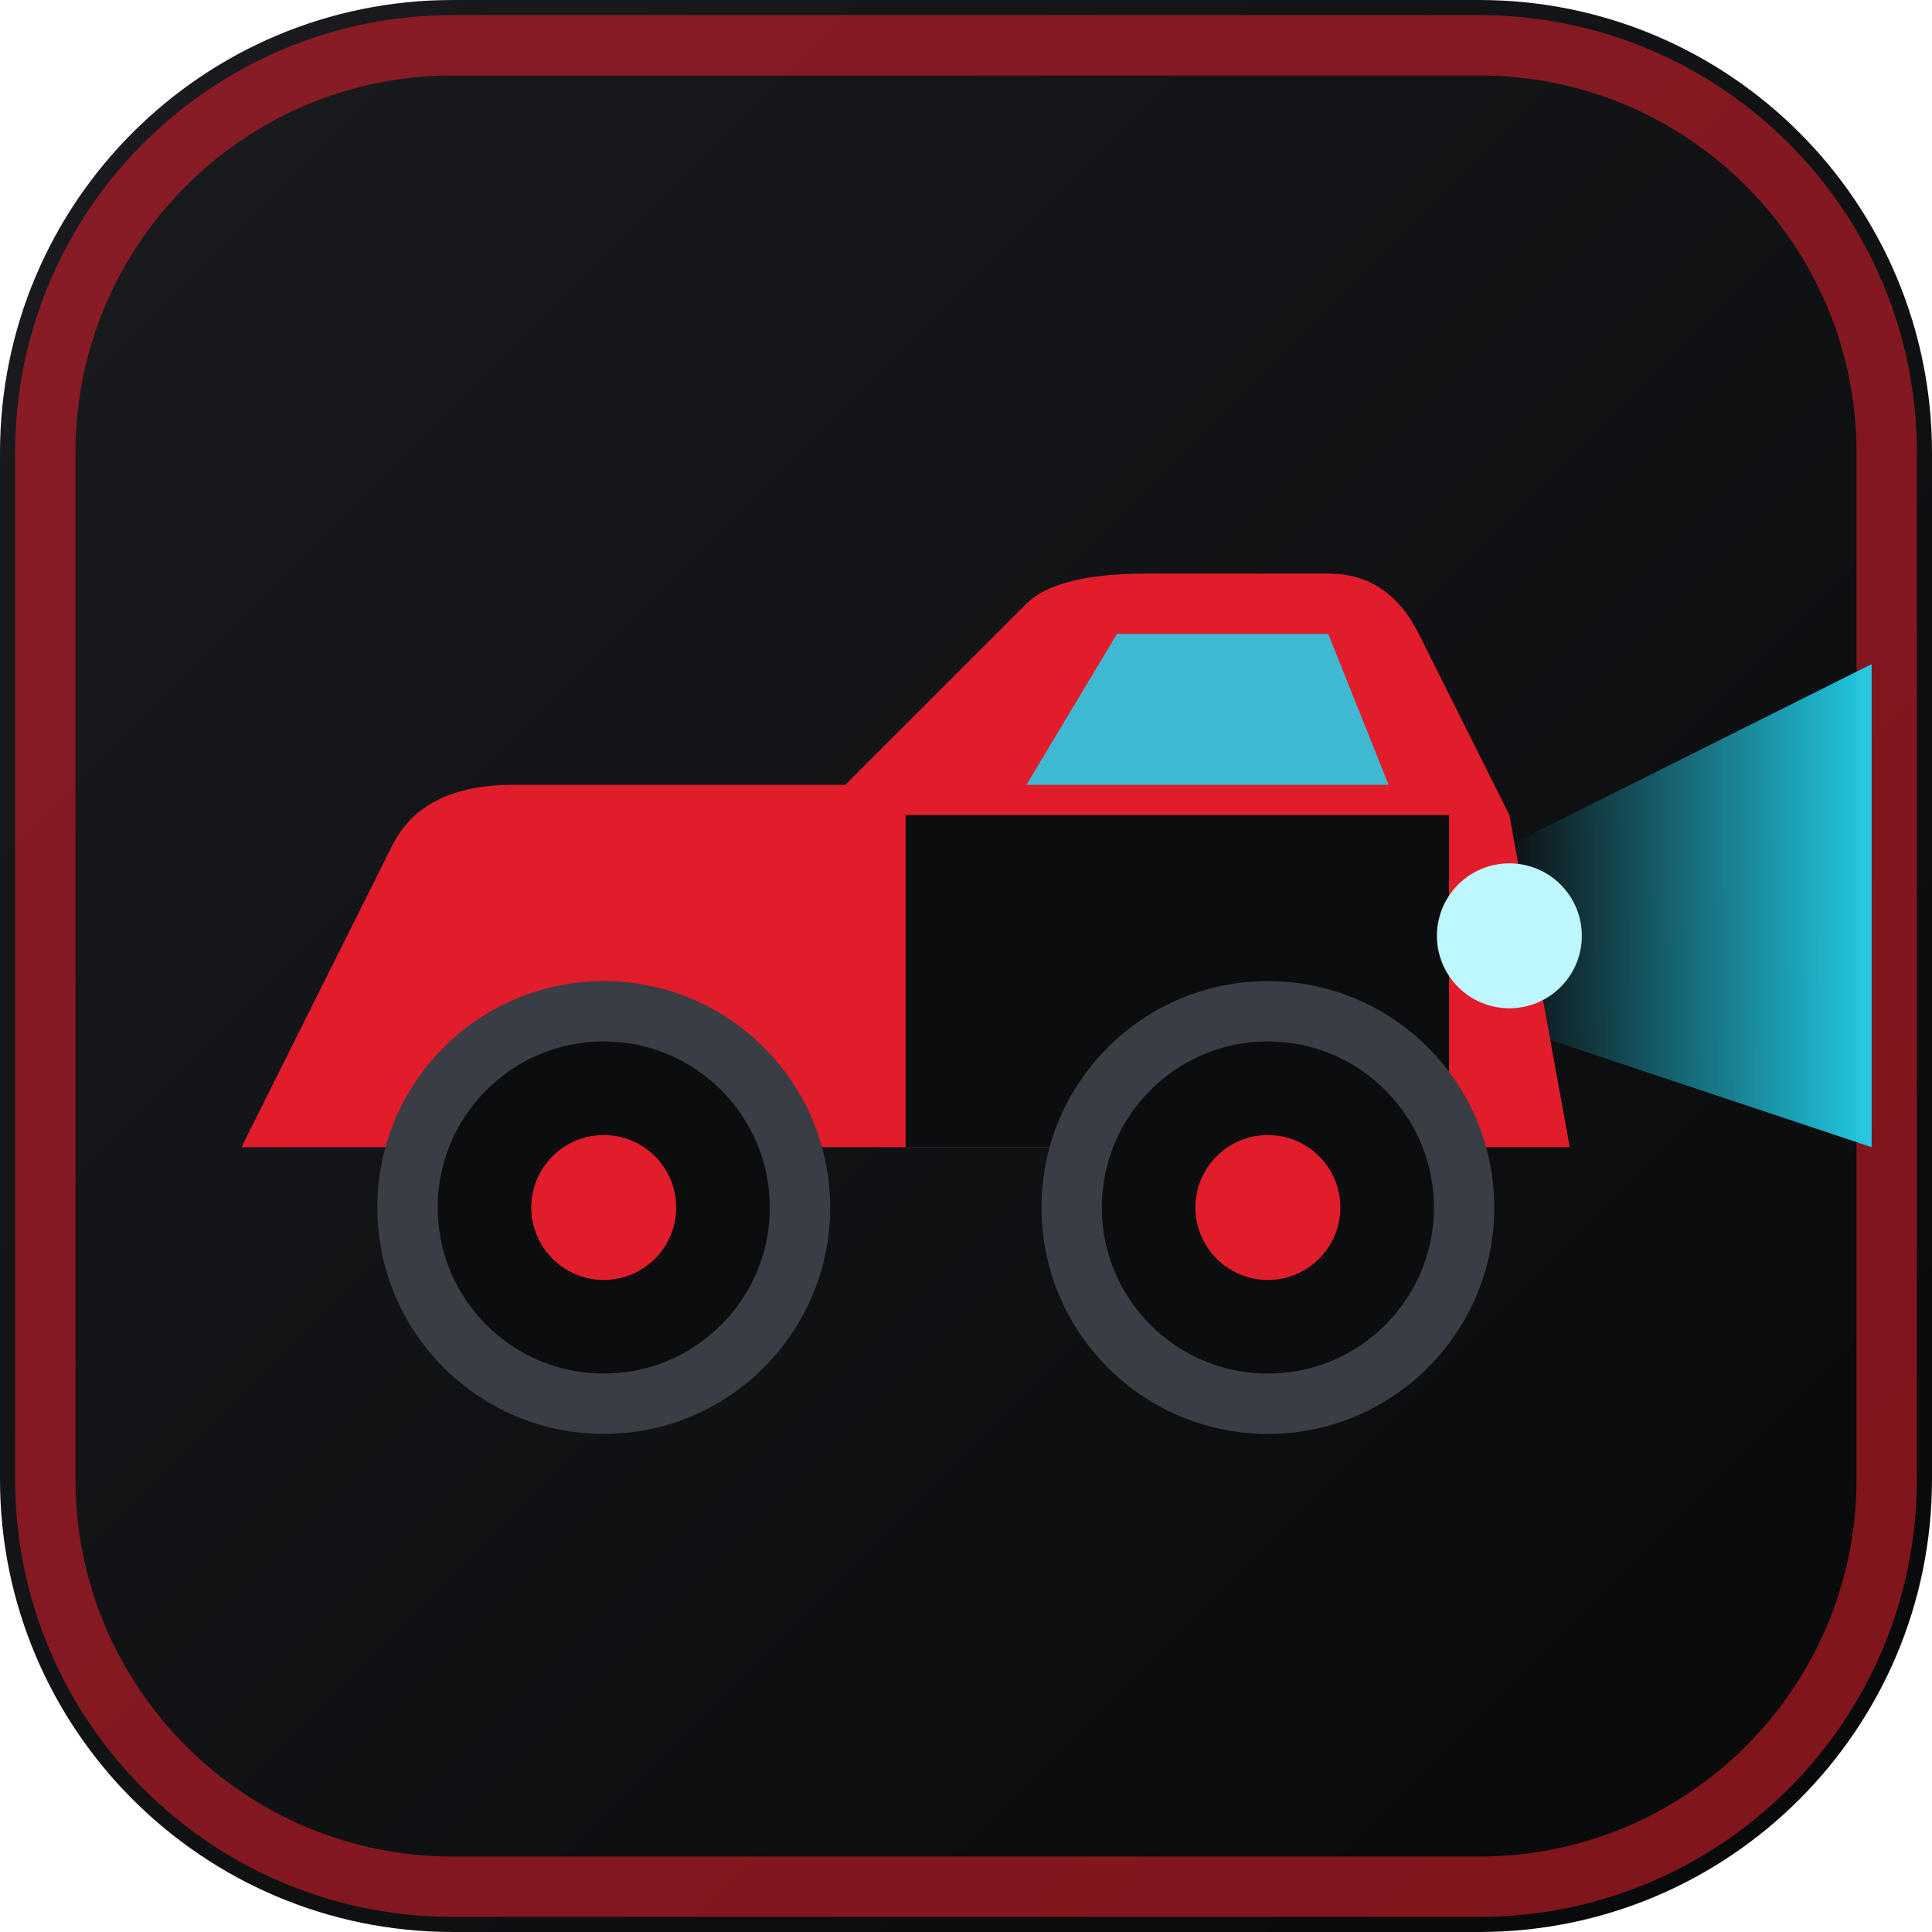
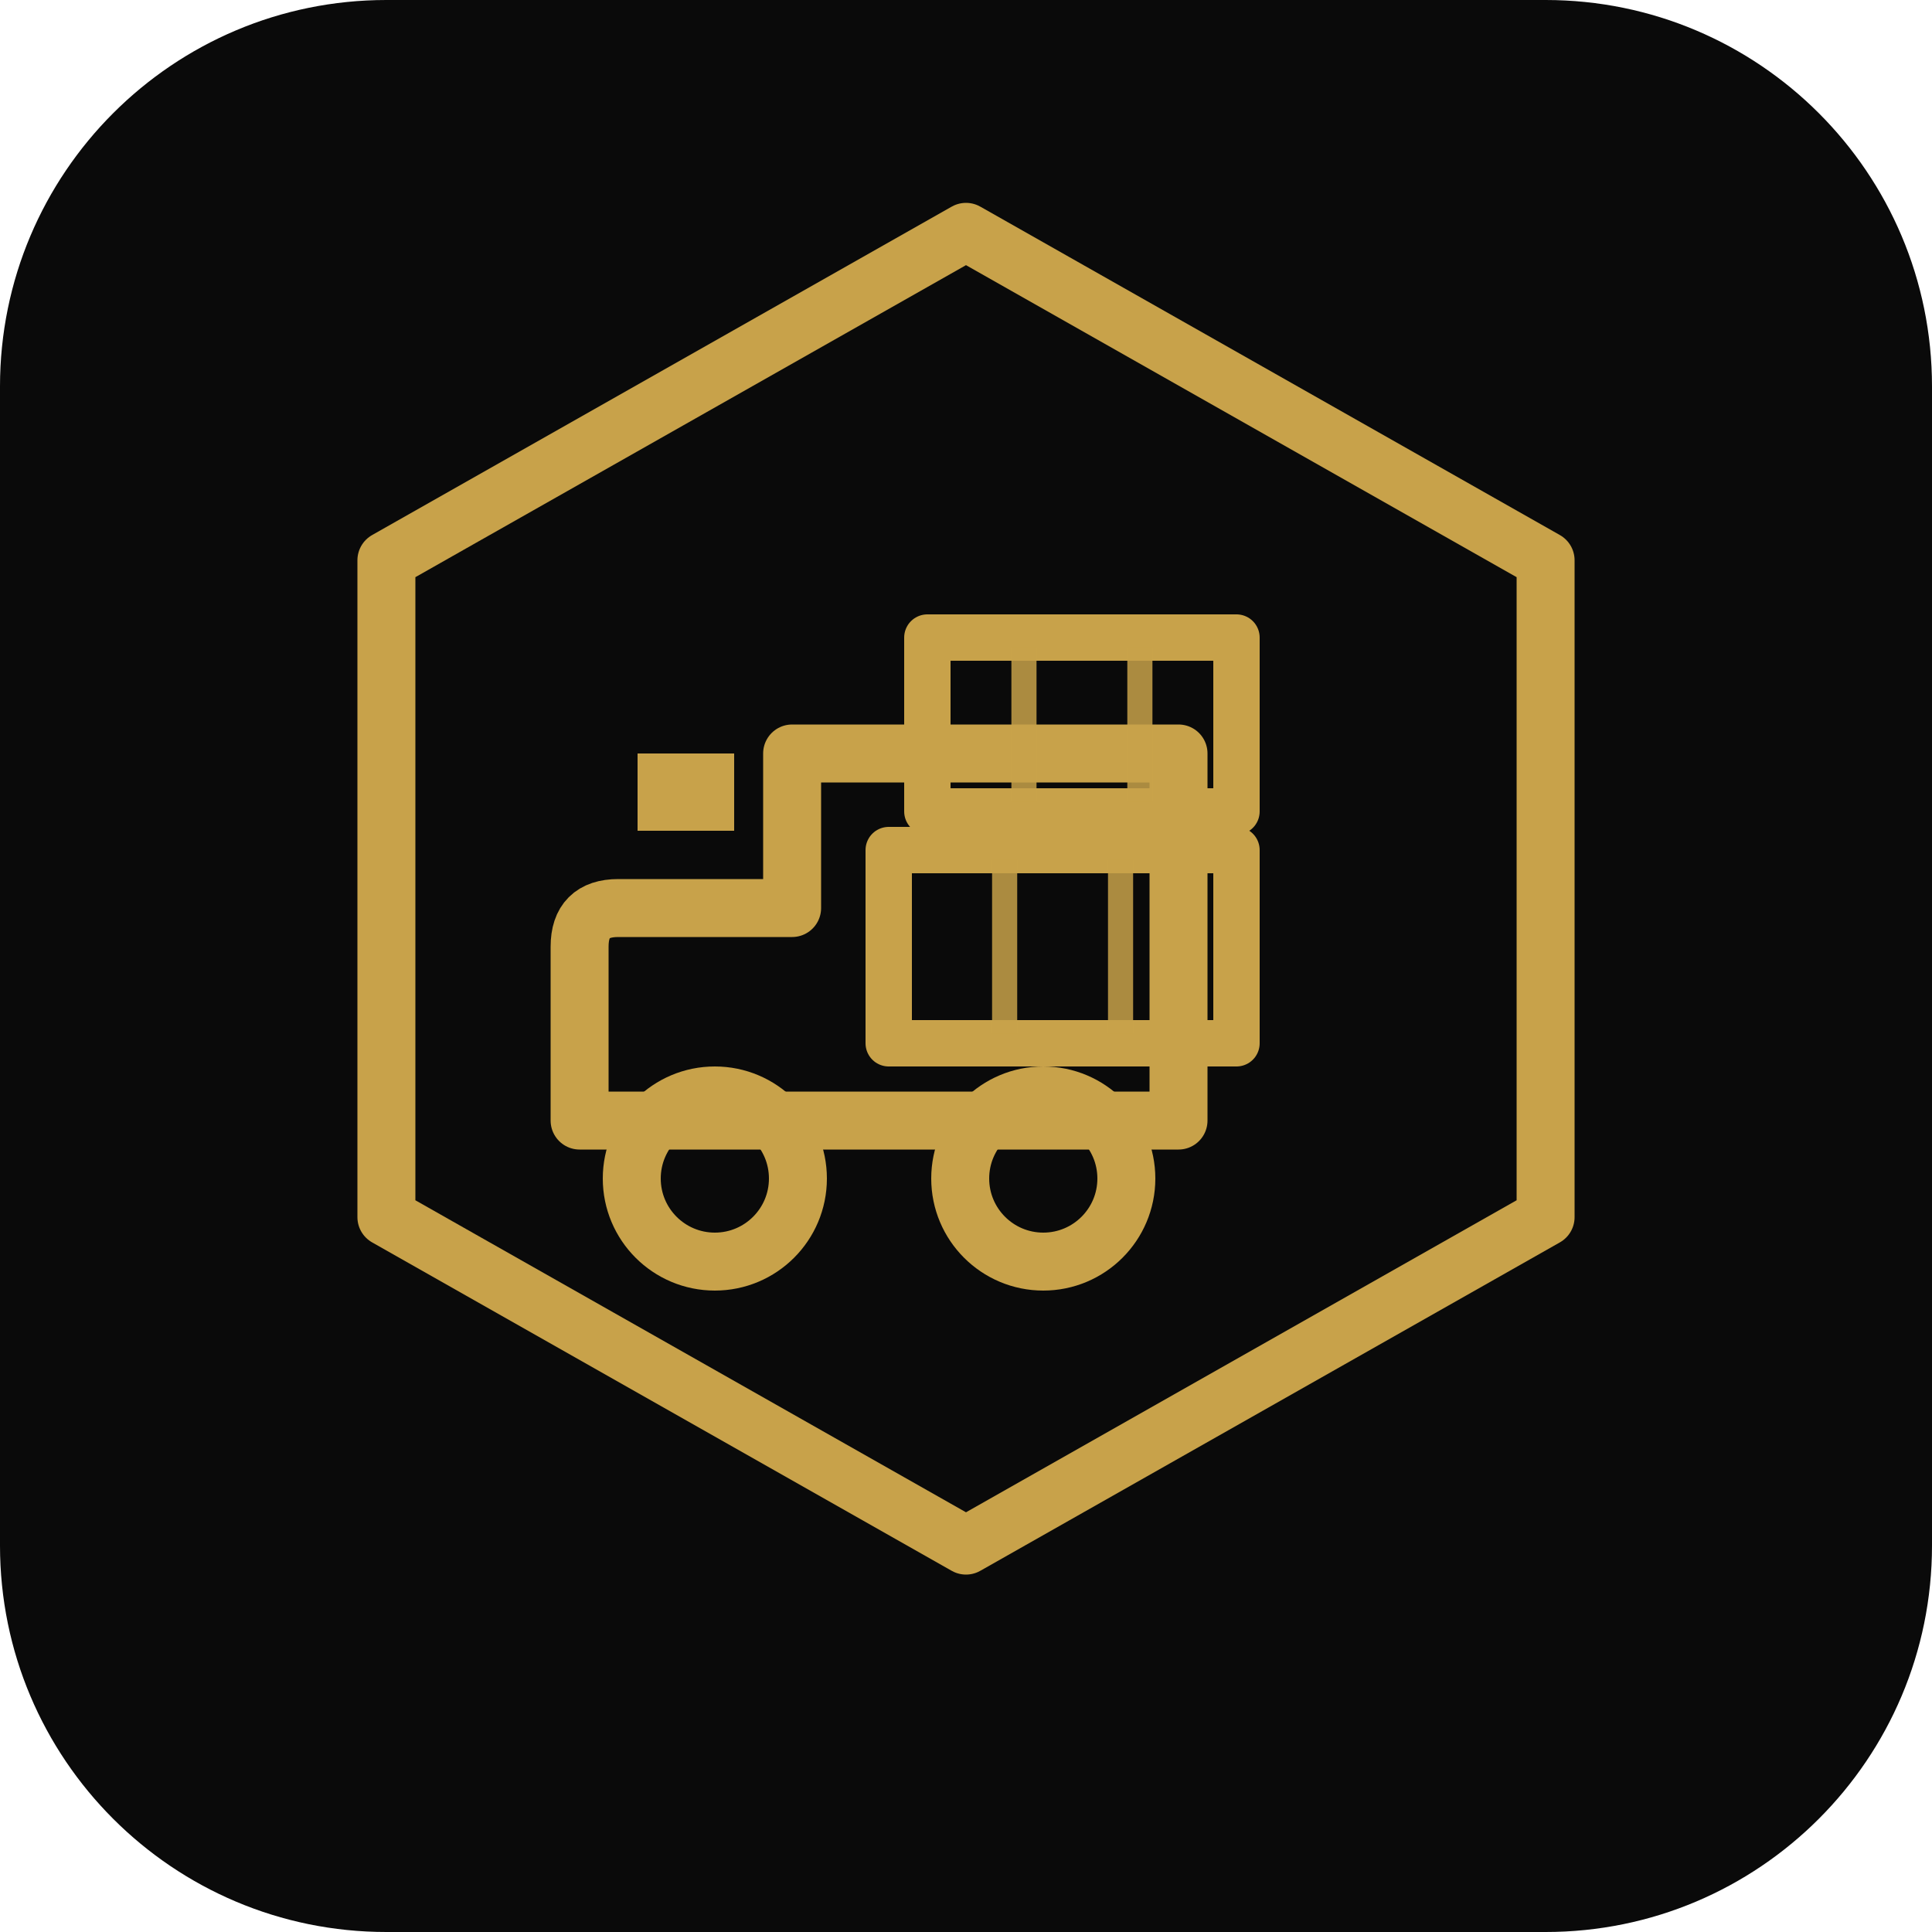
- <svg xmlns="http://www.w3.org/2000/svg" viewBox="0 0 64 64" width="64" height="64">
-   <defs>
-     <linearGradient id="bg" x1="0" y1="0" x2="1" y2="1">
-       <stop offset="0" stop-color="#1a1c20" />
-       <stop offset="1" stop-color="#070809" />
-     </linearGradient>
-     <linearGradient id="beam" x1="1" y1="0" x2="0" y2="0">
-       <stop offset="0" stop-color="#22d3ee" stop-opacity="0.95" />
-       <stop offset="1" stop-color="#22d3ee" stop-opacity="0" />
-     </linearGradient>
-   </defs>
-   <rect width="64" height="64" rx="15" fill="url(#bg)" />
-   <rect x="1.5" y="1.5" width="61" height="61" rx="13.5" fill="none" stroke="#e11d2b" stroke-opacity="0.55" stroke-width="2" />
-   <path d="M50 28 L62 22 L62 38 L50 34 Z" fill="url(#beam)" />
-   <path d="M8 38 L13 28 Q14 26 17 26 L28 26 L34 20 Q35 19 38 19 L44 19 Q46 19 47 21 L50 27 L52 38 Z" fill="#e11d2b" />
-   <rect x="30" y="27" width="18" height="11" fill="#0c0d0f" />
-   <path d="M34 26 L37 21 L44 21 L46 26 Z" fill="#22d3ee" fill-opacity="0.85" />
-   <circle cx="50" cy="31" r="2.4" fill="#bff7ff" />
-   <circle cx="20" cy="40" r="6.5" fill="#0c0d0f" stroke="#3a3d44" stroke-width="2" />
-   <circle cx="20" cy="40" r="2.4" fill="#e11d2b" />
-   <circle cx="42" cy="40" r="6.5" fill="#0c0d0f" stroke="#3a3d44" stroke-width="2" />
-   <circle cx="42" cy="40" r="2.4" fill="#e11d2b" />
+ <svg xmlns="http://www.w3.org/2000/svg" viewBox="0 0 100 100" width="100" height="100">
+   <rect width="100" height="100" rx="20" fill="#0a0a0a" />
+   <g stroke="#c8a24a" fill="none" stroke-linejoin="round">
+     <path d="M50 12 L80 29 L80 63 L50 80 L20 63 L20 29 Z" stroke-width="3" />
+     <path d="M30 58 L30 49 Q30 47 32 47 L41 47 L41 39 L61 39 L61 58 Z" stroke-width="3" />
+     <rect x="48" y="33" width="16" height="9" stroke-width="2.4" />
+     <rect x="46" y="44" width="18" height="10" stroke-width="2.4" />
+     <circle cx="37" cy="61" r="4.3" stroke-width="3" />
+     <circle cx="54" cy="61" r="4.3" stroke-width="3" />
+   </g>
+   <g stroke="#c8a24a" stroke-width="1.3" opacity="0.85">
+     <line x1="53" y1="33.5" x2="53" y2="41.5" />
+     <line x1="59" y1="33.5" x2="59" y2="41.5" />
+     <line x1="52" y1="44.5" x2="52" y2="53.5" />
+     <line x1="58" y1="44.5" x2="58" y2="53.5" />
+   </g>
+   <path d="M33 43 L33 39 L38 39 L38 43 Z" fill="#c8a24a" />
</svg>
